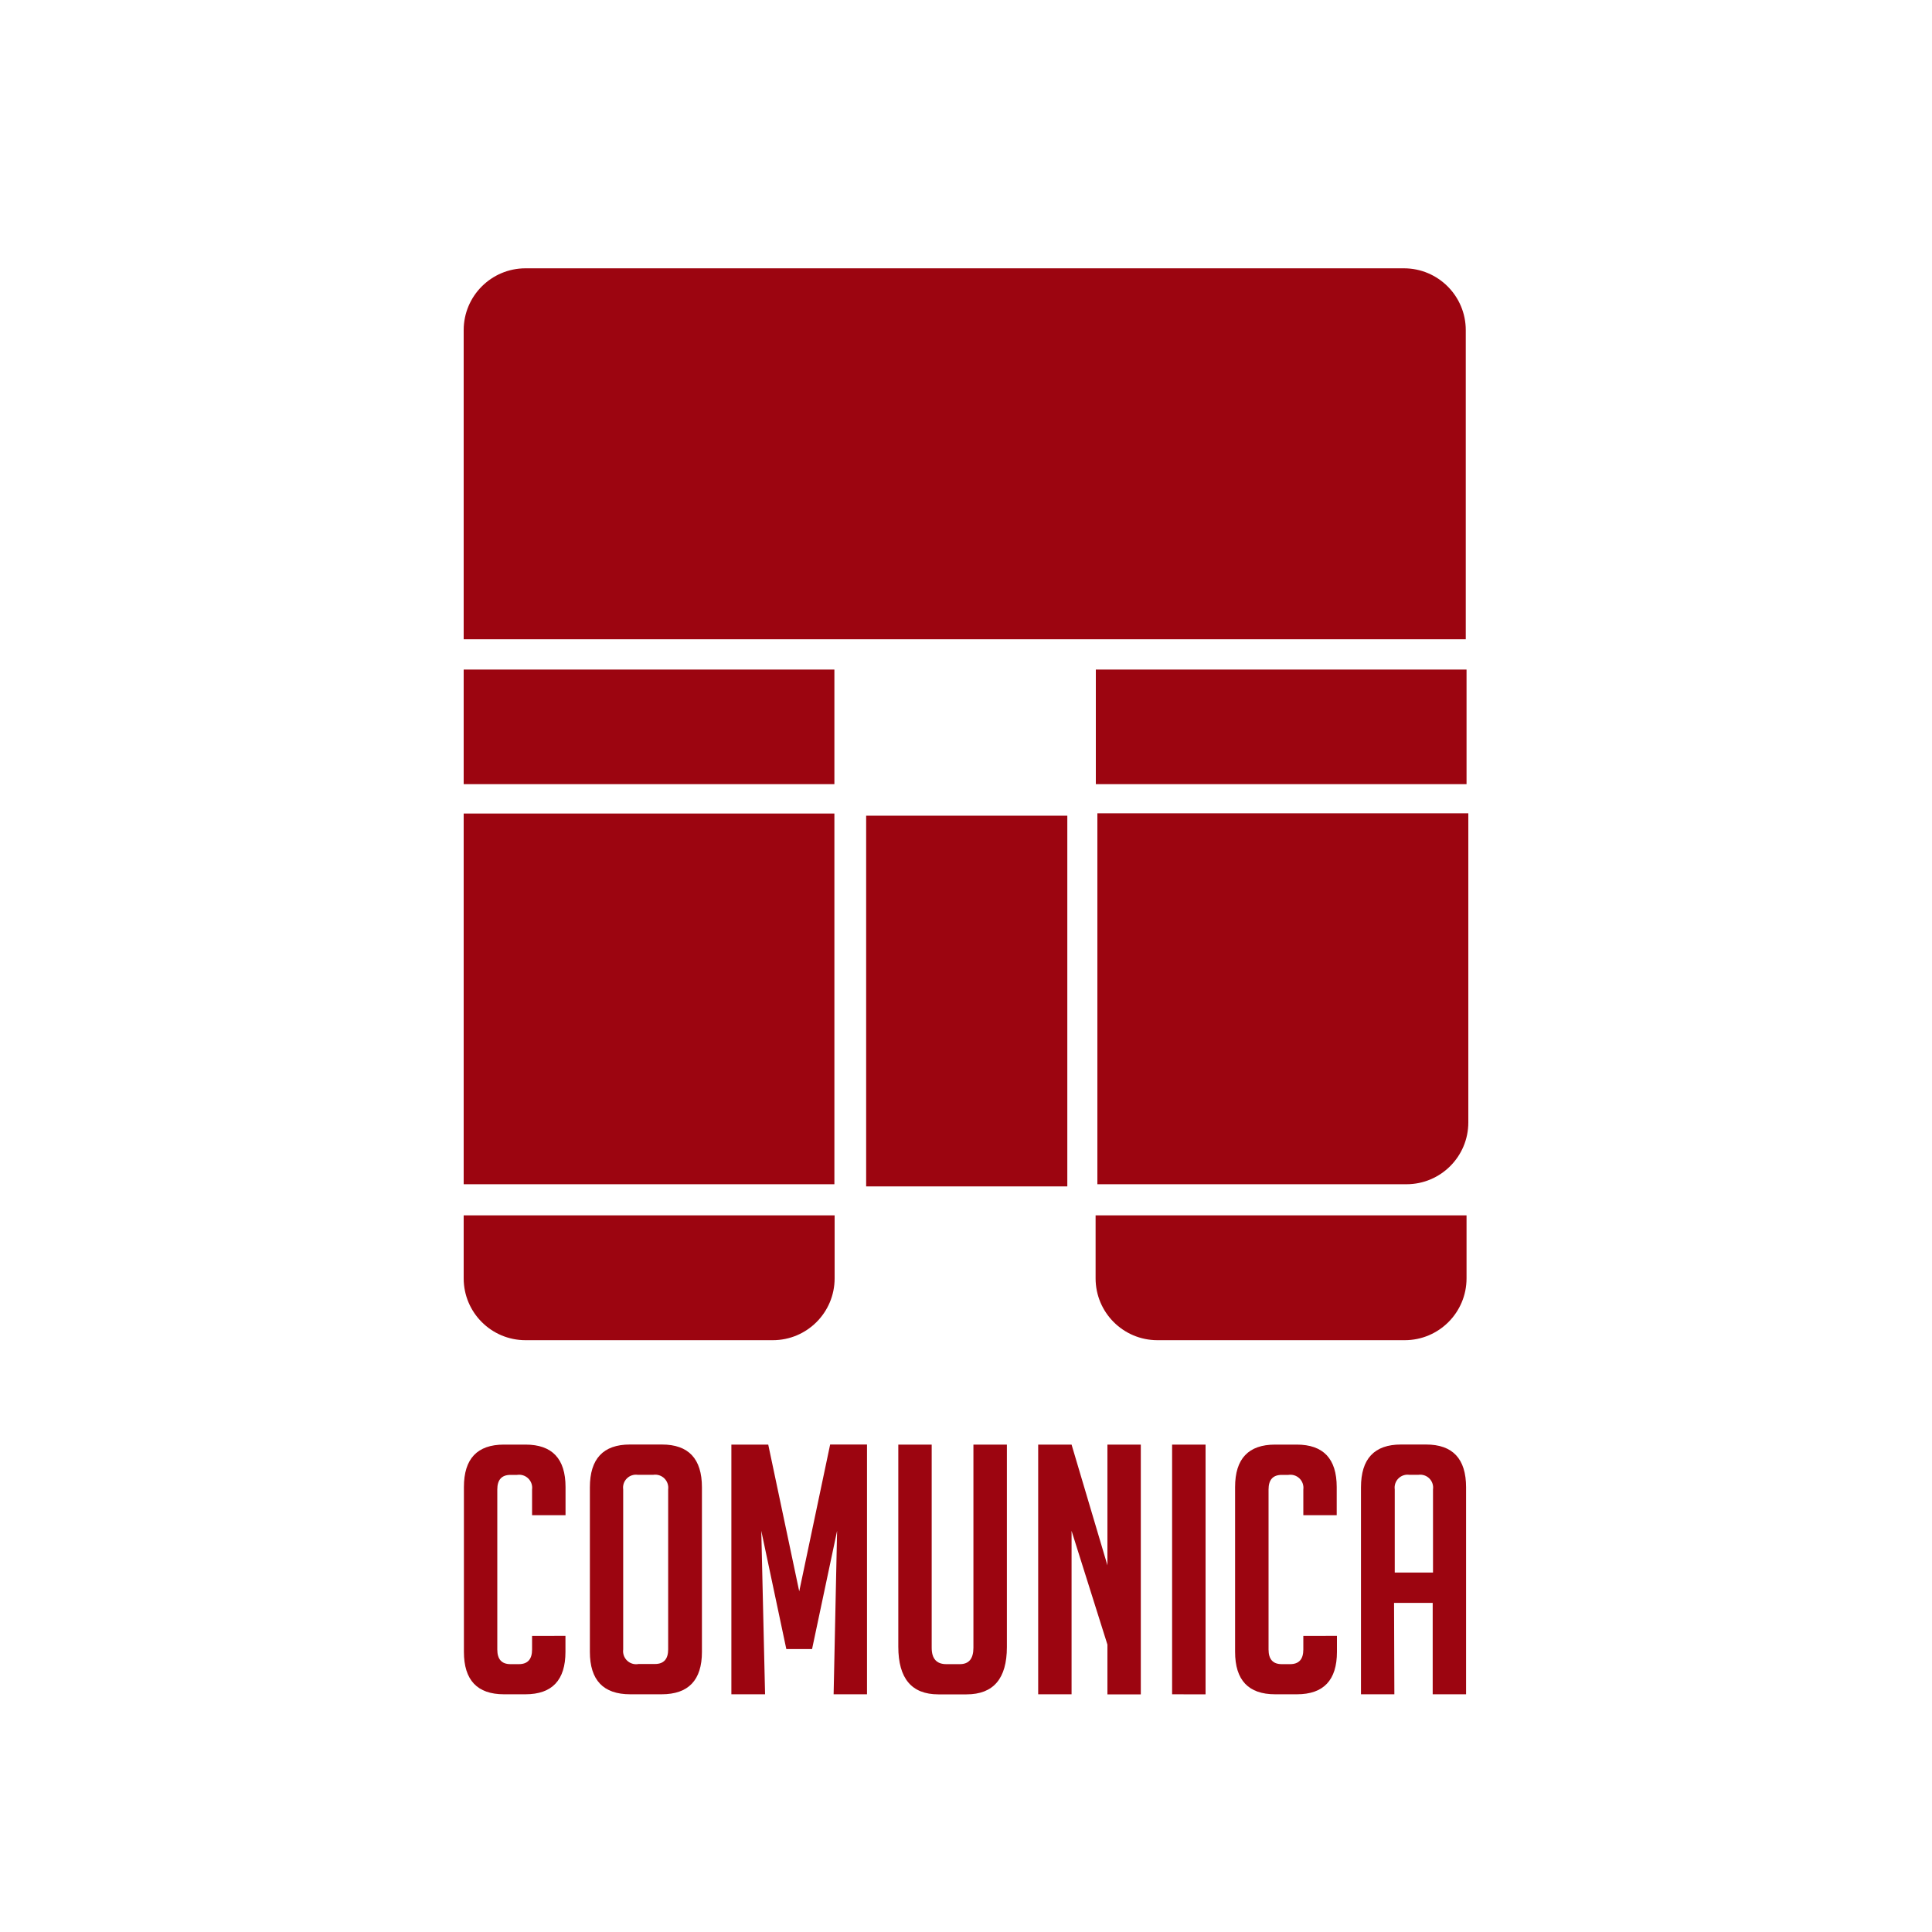
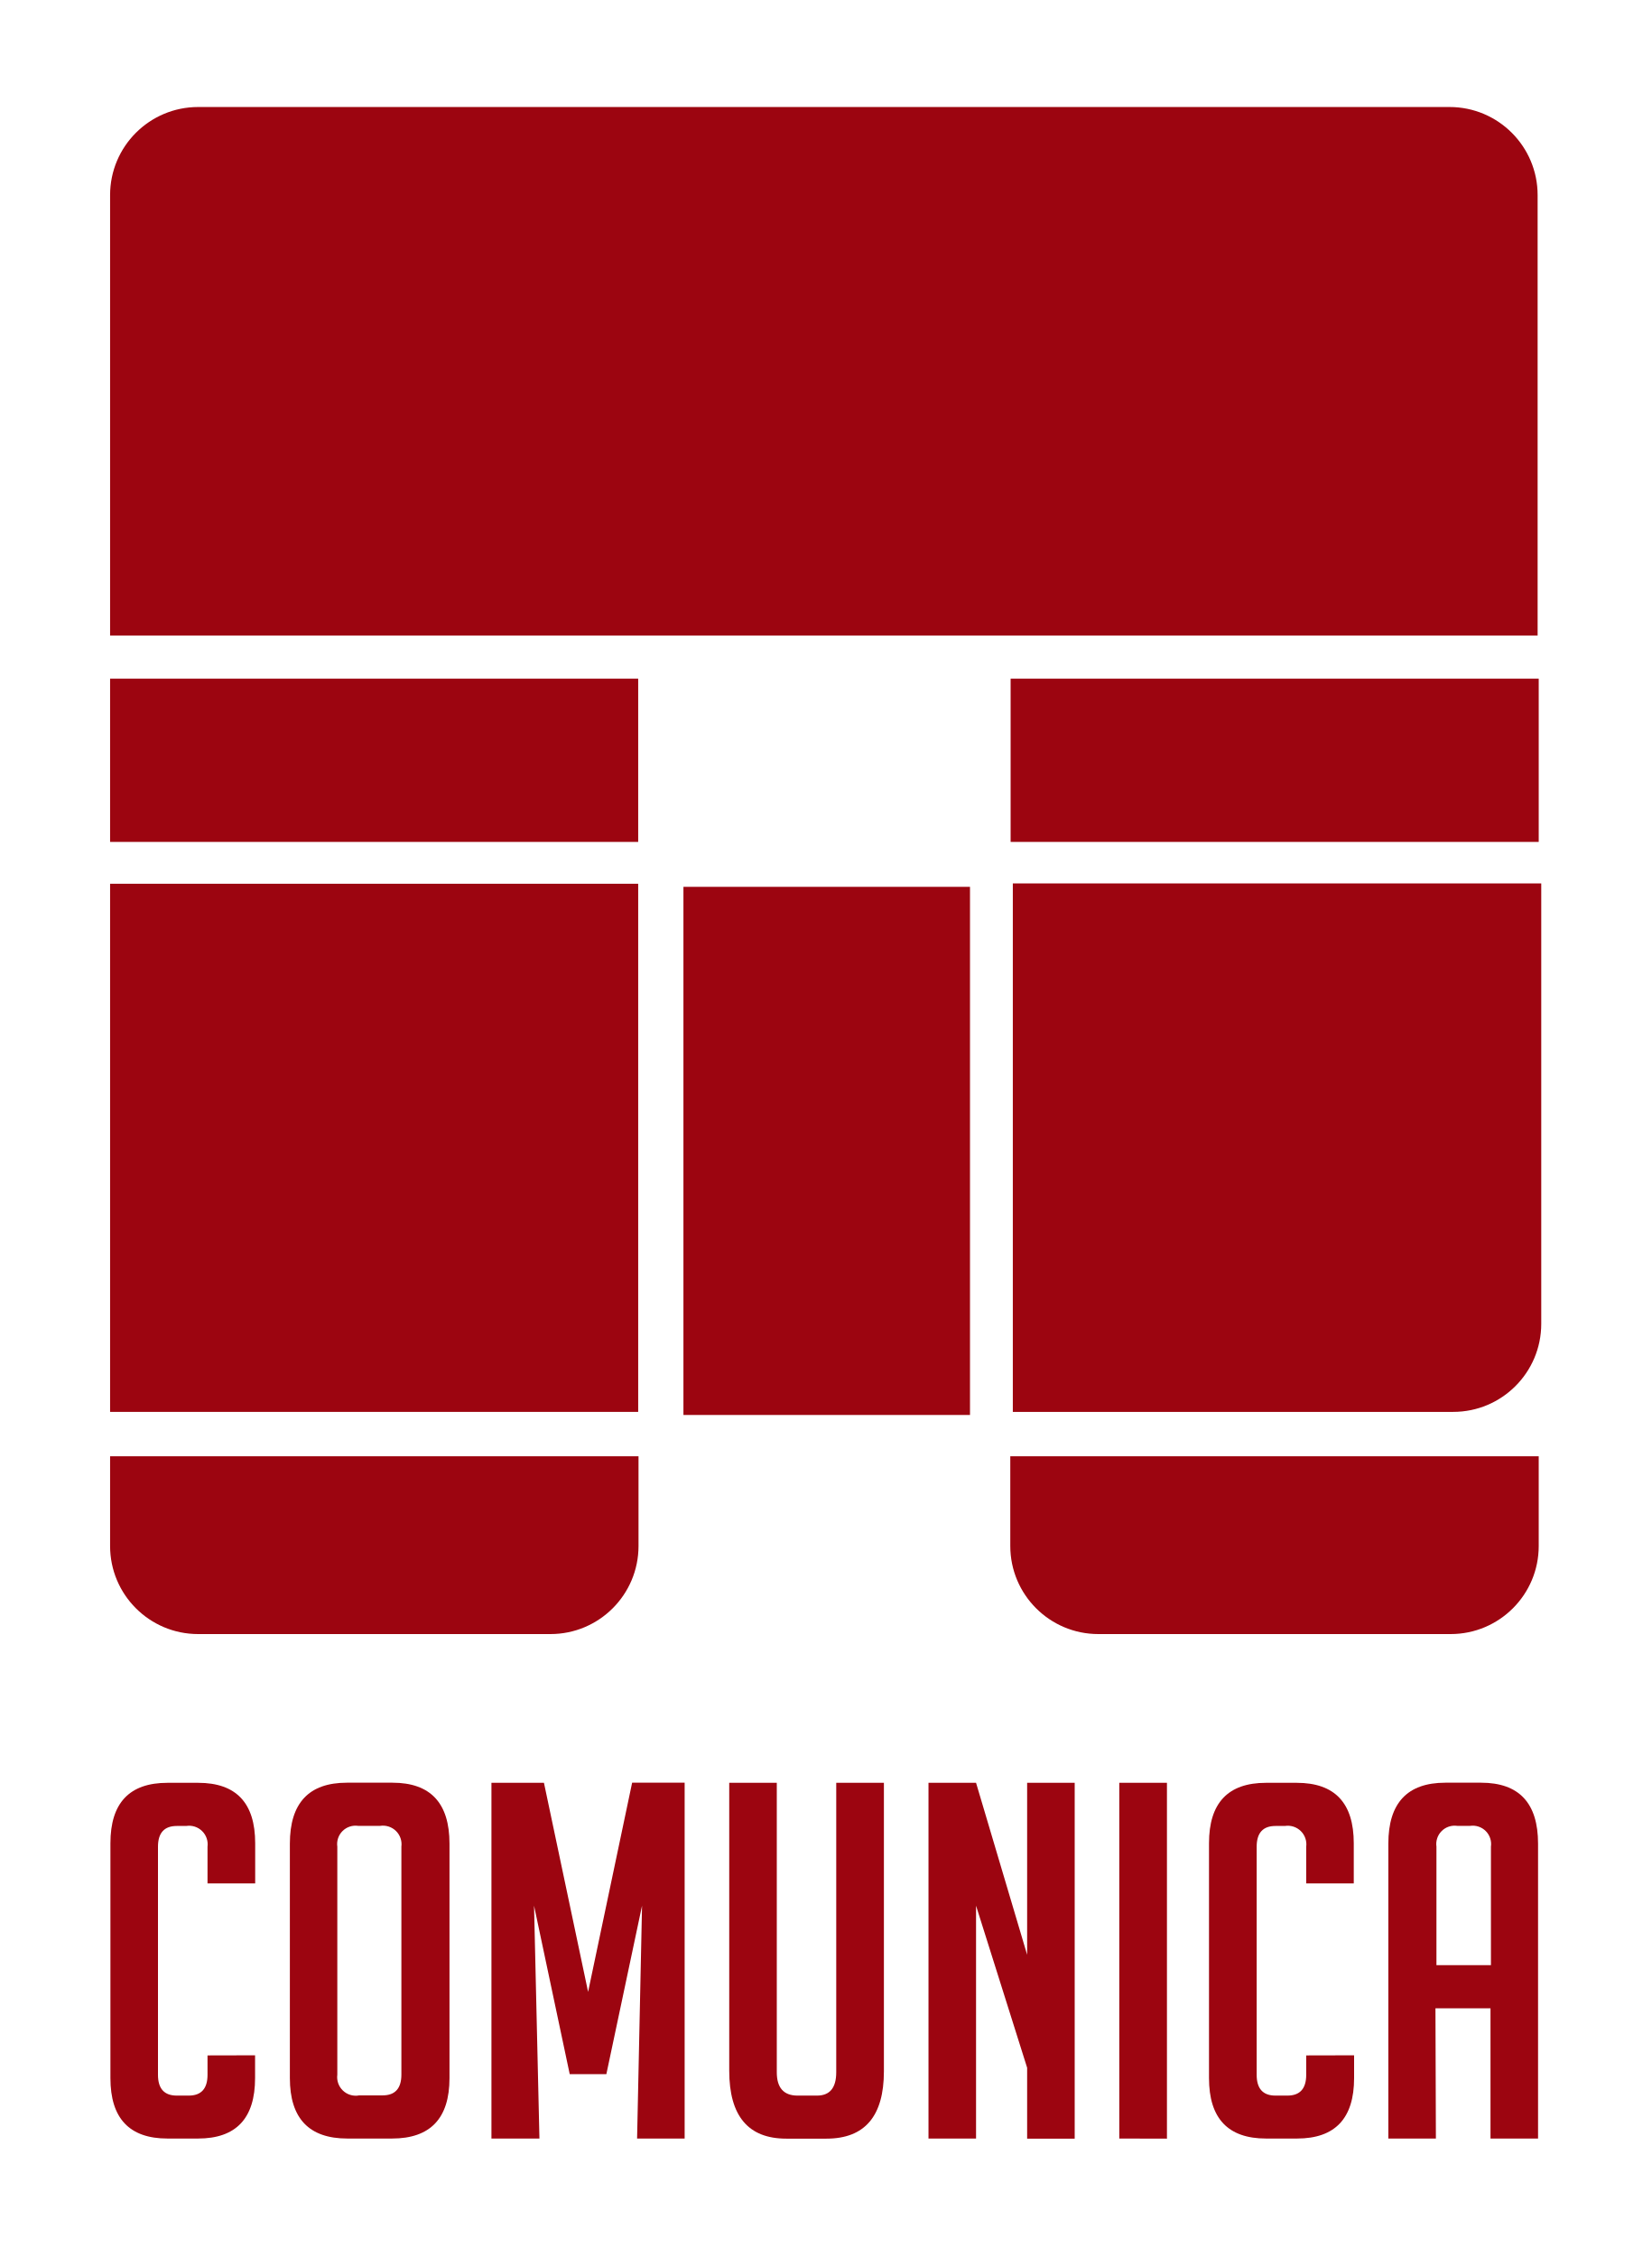
- <svg xmlns="http://www.w3.org/2000/svg" viewBox="0 0 250 250">
+ <svg xmlns="http://www.w3.org/2000/svg" viewBox="50 25 150 205">
  <g id="Layer_2" data-name="Layer 2">
    <g id="Layer_1-2" data-name="Layer 1">
      <rect width="250" height="250" style="fill:#fff" />
      <rect x="60" y="105.27" width="47.97" height="47.97" style="fill:#9C0510" />
      <path d="M182,153.24H142v-48h48v40A8,8,0,0,1,182,153.24Z" style="fill:#9C0510" />
      <path d="M189.67,82.72H60v-40a8,8,0,0,1,8-8H181.67a8,8,0,0,1,8,8Z" style="fill:#9C0510" />
      <rect x="141.8" y="86.64" width="47.97" height="14.83" style="fill:#9C0510" />
      <rect x="60" y="86.64" width="47.97" height="14.83" style="fill:#9C0510" />
      <rect x="112.08" y="105.55" width="26.03" height="47.97" style="fill:#9C0510" />
      <path d="M181.77,173.42h-32a8,8,0,0,1-8-8v-8.15h48v8.15A8,8,0,0,1,181.77,173.42Z" style="fill:#9C0510" />
      <path d="M100,173.42H68a8,8,0,0,1-8-8v-8.15h48v8.15A8,8,0,0,1,100,173.42Z" style="fill:#9C0510" />
      <path d="M73.17,211.68v2.07q0,5.49-5.18,5.49H65.21q-5.18,0-5.18-5.49V192.42q0-5.49,5.18-5.49H68q5.18,0,5.18,5.49v3.65H68.85v-3.33a1.69,1.69,0,0,0-1.94-1.89h-.85q-1.71,0-1.71,1.89v20.71q0,1.89,1.71,1.89h1.08q1.71,0,1.71-1.89v-1.76Z" style="fill:#9C0510" />
      <path d="M81.55,219.24q-5.22,0-5.22-5.49V192.46q0-5.54,5.18-5.54h4.14q5.18,0,5.18,5.54v21.29q0,5.49-5.22,5.49Zm1-3.92h2.2q1.71,0,1.71-1.89V192.73a1.69,1.69,0,0,0-1.93-1.89h-2a1.67,1.67,0,0,0-1.89,1.89v20.71A1.69,1.69,0,0,0,82.58,215.33Z" style="fill:#9C0510" />
      <path d="M103.42,205.92l4-19h4.77v32.32h-4.32l.45-21.15-3.24,15.3h-3.33l-3.24-15.3L99,219.24H94.64V186.93h4.77Z" style="fill:#9C0510" />
      <path d="M130.29,186.93v26.2q0,6.12-5.22,6.12h-3.65q-5.18,0-5.18-6.17V186.93h4.32v26.29q0,2.12,1.89,2.12h1.76q1.75,0,1.75-2.12V186.93Z" style="fill:#9C0510" />
      <path d="M143.3,202.55V186.93h4.32v32.32H143.3v-6.44l-4.64-14.72v21.15h-4.32V186.93h4.32Z" style="fill:#9C0510" />
      <path d="M151.67,219.24V186.93H156v32.32Z" style="fill:#9C0510" />
      <path d="M173,211.68v2.07q0,5.49-5.18,5.49H165q-5.18,0-5.18-5.49V192.42q0-5.49,5.18-5.49h2.79q5.18,0,5.18,5.49v3.65h-4.32v-3.33a1.69,1.69,0,0,0-1.94-1.89h-.85q-1.71,0-1.71,1.89v20.71q0,1.89,1.71,1.89h1.08q1.71,0,1.71-1.89v-1.76Z" style="fill:#9C0510" />
      <path d="M180.43,219.24h-4.32V192.46q0-5.54,5.18-5.54h3.24q5.18,0,5.18,5.54v26.78h-4.32V207.41h-5Zm5-15.75V192.73a1.67,1.67,0,0,0-1.89-1.89h-1.17a1.67,1.67,0,0,0-1.89,1.89v10.76Z" style="fill:#9C0510" />
    </g>
  </g>
</svg>
